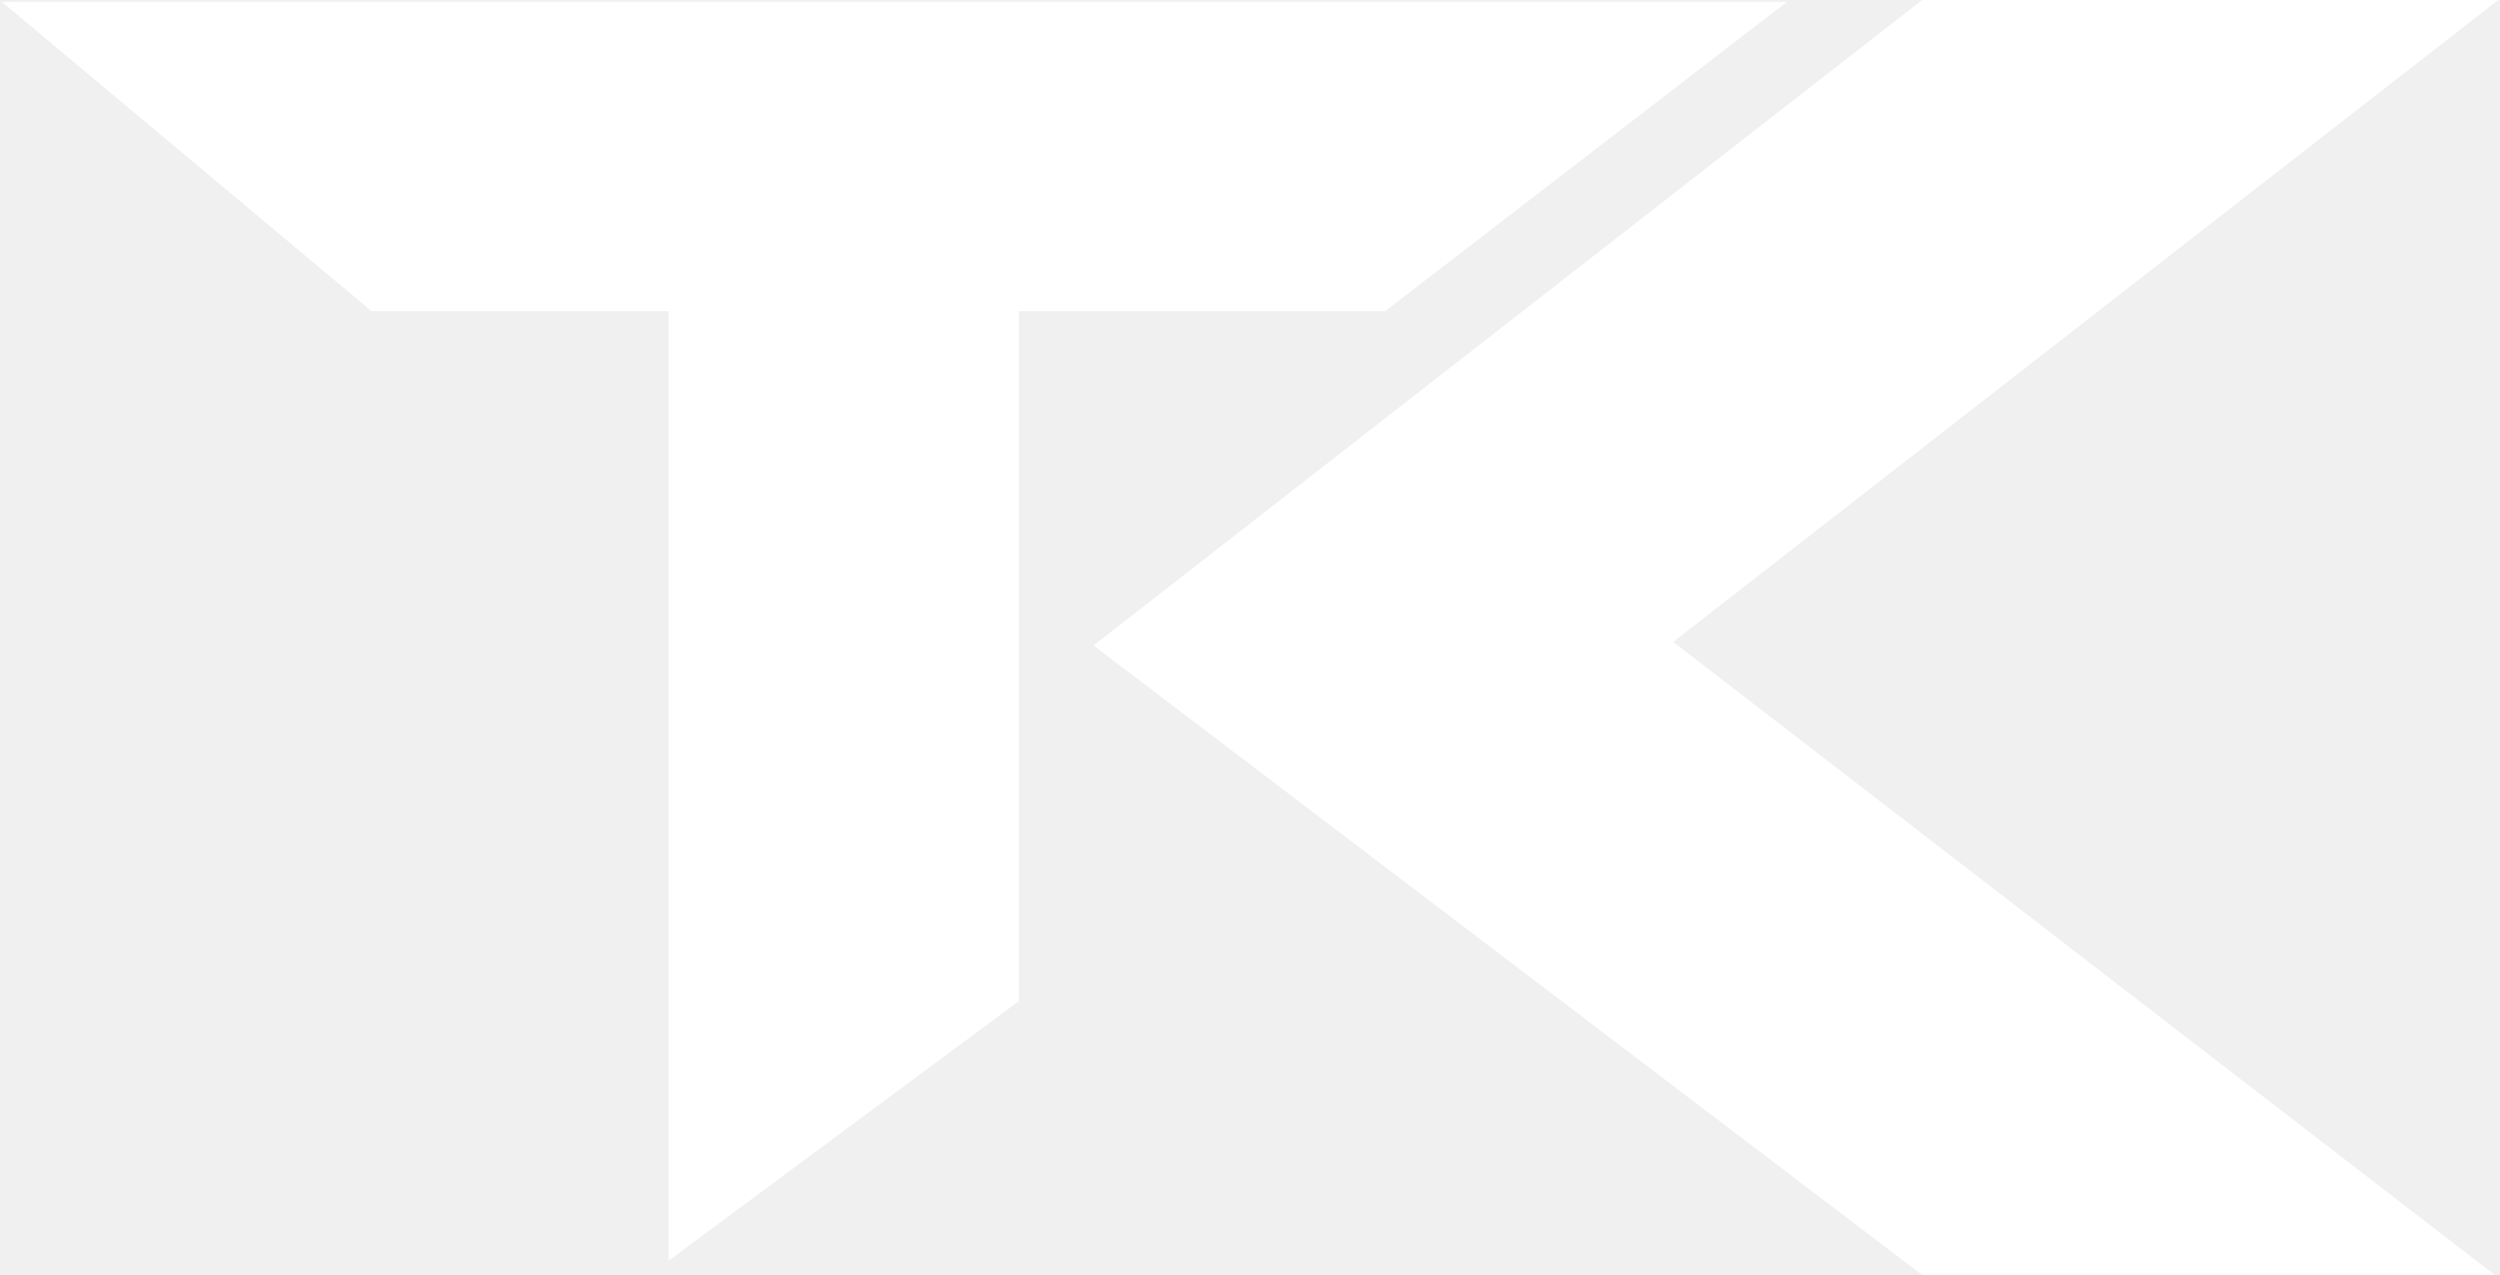
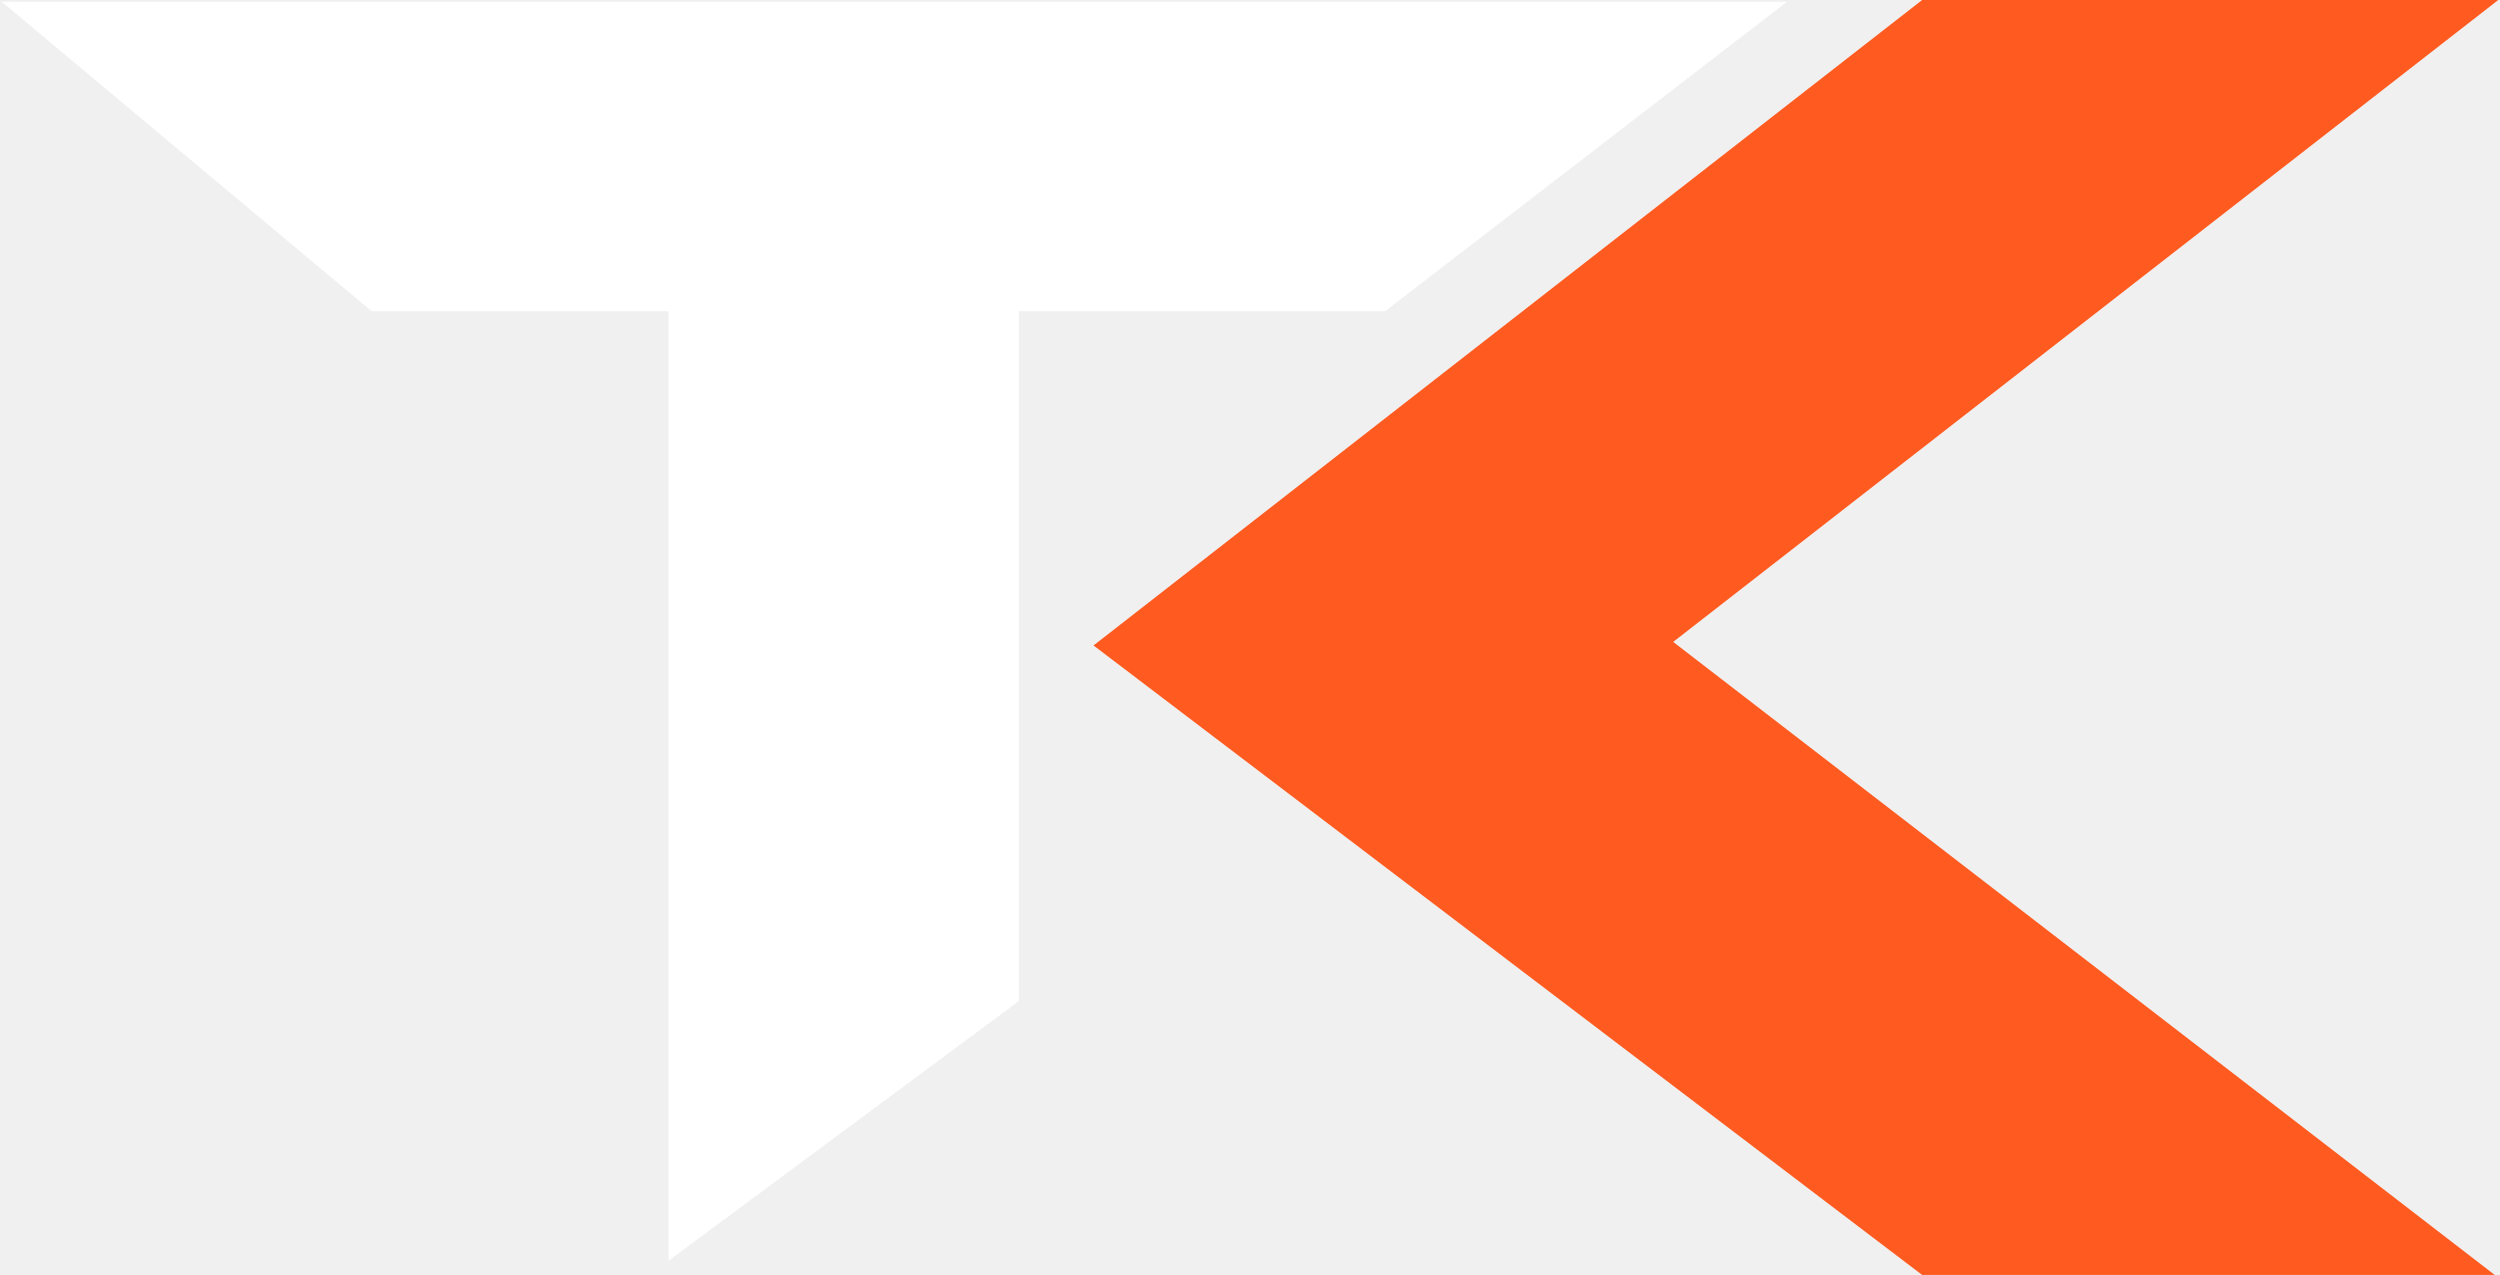
<svg xmlns="http://www.w3.org/2000/svg" viewBox="0 0 702.0 358.5" width="702" height="358">
-   <path fill="#ffffff" d="M0.0,0.5 L502.0,0.5 L389.0,87.5 L286.0,87.5 L286.0,281.5 L187.5,354.5 L187.5,87.5 L104.0,87.5 Z M540.0,0.0 L702.0,0.0 L470.0,180.5 L701.0,358.5 L540.0,358.5 L307.0,181.5 Z" />
+   <path fill="#ffffff" d="M0.0,0.5 L502.0,0.5 L389.0,87.5 L286.0,87.5 L286.0,281.5 L187.5,354.5 L187.5,87.5 L104.0,87.5 Z" />
+   <path fill="#ff5a1f" d="M540.0,0.0 L702.0,0.0 L470.0,180.5 L701.0,358.5 L540.0,358.5 L307.0,181.5 Z" />
</svg>
